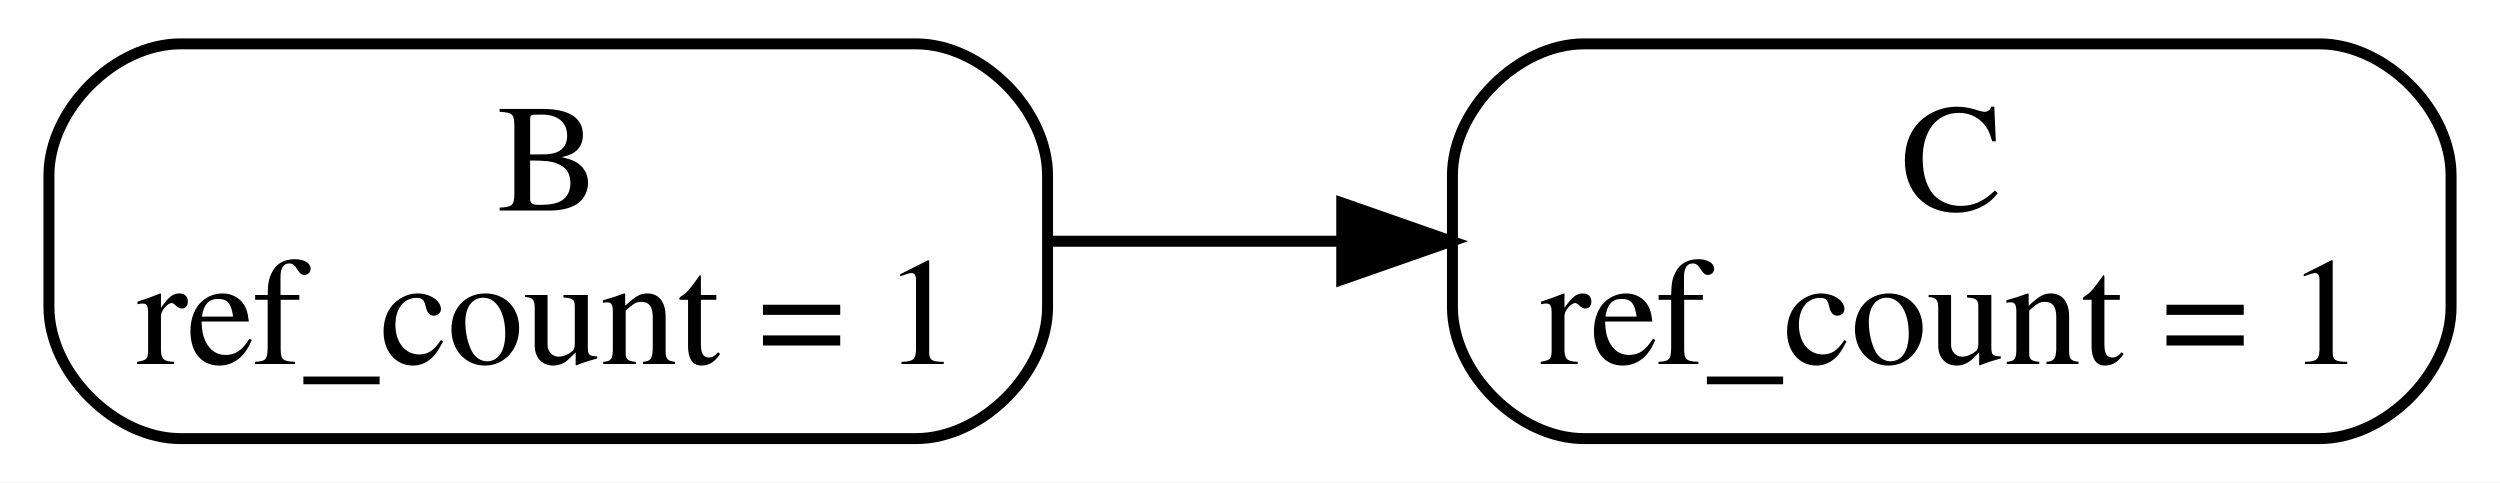
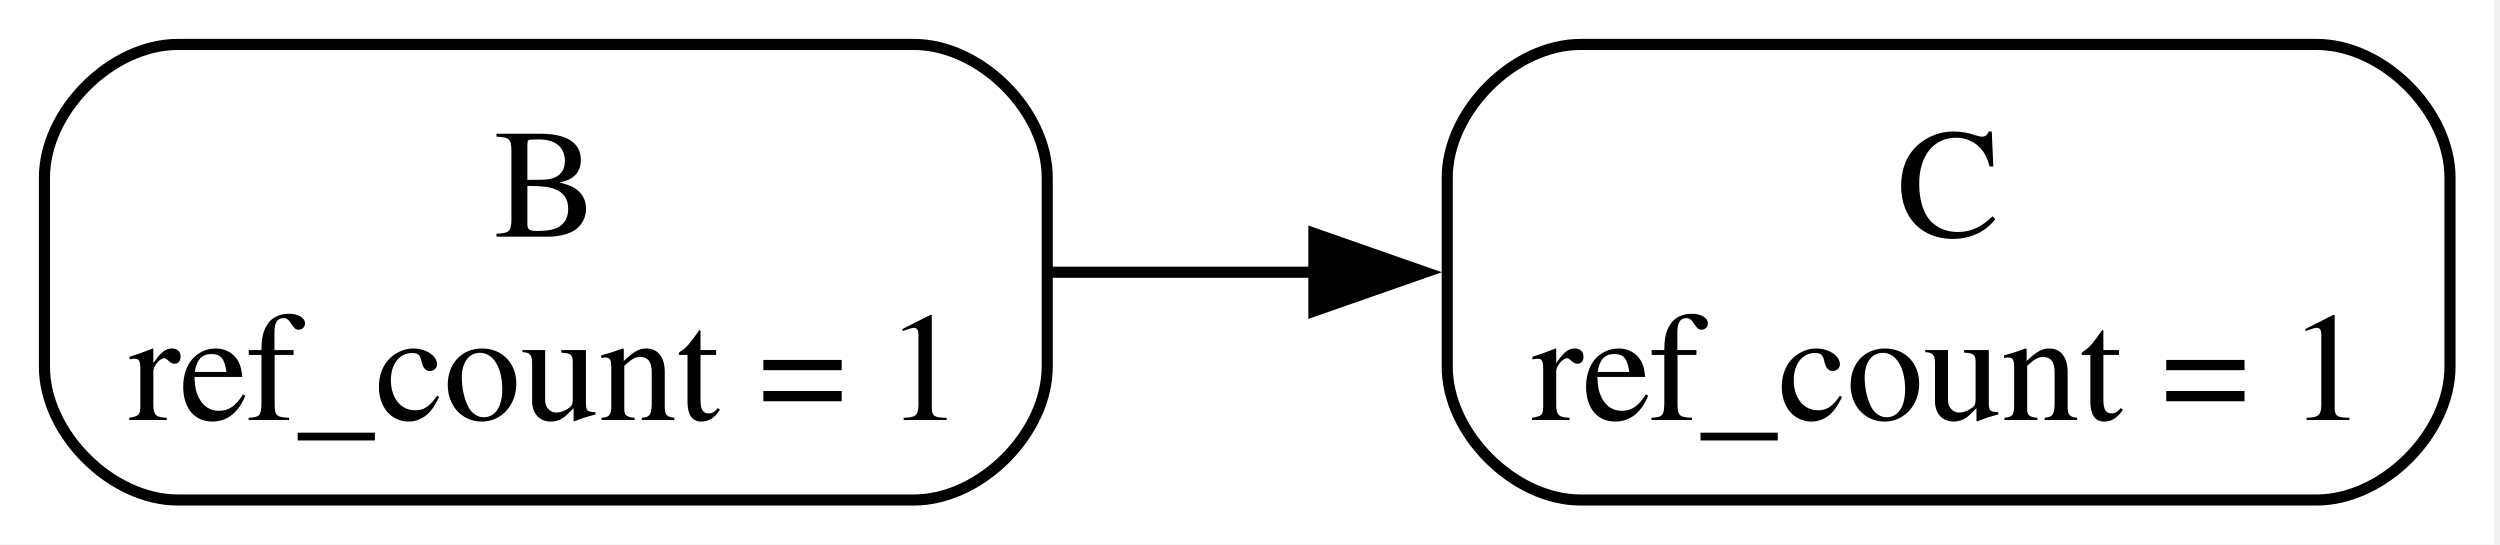
- <svg xmlns="http://www.w3.org/2000/svg" width="228pt" height="44pt" viewBox="0.00 0.00 228.00 44.00">
-   <g id="graph0" class="graph" transform="scale(1 1) rotate(0) translate(4 40)">
-     <polygon fill="white" stroke="none" points="-4,4 -4,-40 224,-40 224,4 -4,4" />
+ <svg xmlns="http://www.w3.org/2000/svg" width="225pt" height="49pt" viewBox="0.00 0.00 225.00 49.00">
+   <g id="graph0" class="graph" transform="scale(1 1) rotate(0) translate(4 45)">
+     <polygon fill="white" stroke="none" points="-4,4 -4,-45 220.5,-45 220.5,4 -4,4" />
    <g id="node1" class="node">
-       <path fill="none" stroke="black" d="M79.538,-36C79.538,-36 12.462,-36 12.462,-36 6.462,-36 0.462,-30 0.462,-24 0.462,-24 0.462,-12 0.462,-12 0.462,-6 6.462,-0 12.462,-0 12.462,-0 79.538,-0 79.538,-0 85.538,-0 91.538,-6 91.538,-12 91.538,-12 91.538,-24 91.538,-24 91.538,-30 85.538,-36 79.538,-36" />
-       <text text-anchor="middle" x="46" y="-20.8" font-family="Times,serif" font-size="14.00">B</text>
-       <text text-anchor="middle" x="46" y="-6.8" font-family="Times,serif" font-size="14.00">ref_count = 1</text>
+       <path fill="none" stroke="black" d="M78.25,-41C78.25,-41 12,-41 12,-41 6,-41 0,-35 0,-29 0,-29 0,-12 0,-12 0,-6 6,0 12,0 12,0 78.25,0 78.25,0 84.25,0 90.25,-6 90.25,-12 90.25,-12 90.25,-29 90.25,-29 90.25,-35 84.25,-41 78.25,-41" />
+       <text xml:space="preserve" text-anchor="middle" x="45.12" y="-23.7" font-family="Times,serif" font-size="14.00">B</text>
+       <text xml:space="preserve" text-anchor="middle" x="45.12" y="-7.2" font-family="Times,serif" font-size="14.00">ref_count = 1</text>
    </g>
    <g id="node2" class="node">
-       <path fill="none" stroke="black" d="M207.538,-36C207.538,-36 140.462,-36 140.462,-36 134.462,-36 128.462,-30 128.462,-24 128.462,-24 128.462,-12 128.462,-12 128.462,-6 134.462,-0 140.462,-0 140.462,-0 207.538,-0 207.538,-0 213.538,-0 219.538,-6 219.538,-12 219.538,-12 219.538,-24 219.538,-24 219.538,-30 213.538,-36 207.538,-36" />
-       <text text-anchor="middle" x="174" y="-20.8" font-family="Times,serif" font-size="14.00">C</text>
-       <text text-anchor="middle" x="174" y="-6.8" font-family="Times,serif" font-size="14.00">ref_count = 1</text>
+       <path fill="none" stroke="black" d="M204.5,-41C204.5,-41 138.25,-41 138.25,-41 132.25,-41 126.25,-35 126.25,-29 126.25,-29 126.25,-12 126.25,-12 126.25,-6 132.25,0 138.25,0 138.25,0 204.5,0 204.5,0 210.5,0 216.5,-6 216.5,-12 216.5,-12 216.5,-29 216.5,-29 216.5,-35 210.5,-41 204.5,-41" />
+       <text xml:space="preserve" text-anchor="middle" x="171.38" y="-23.7" font-family="Times,serif" font-size="14.00">C</text>
+       <text xml:space="preserve" text-anchor="middle" x="171.38" y="-7.2" font-family="Times,serif" font-size="14.00">ref_count = 1</text>
    </g>
    <g id="edge1" class="edge">
-       <path fill="none" stroke="black" d="M91.778,-18C100.319,-18 109.349,-18 118.162,-18" />
-       <polygon fill="black" stroke="black" points="118.367,-21.5 128.367,-18 118.366,-14.5 118.367,-21.5" />
+       <path fill="none" stroke="black" d="M90.63,-20.5C98.3,-20.5 106.37,-20.5 114.3,-20.5" />
+       <polygon fill="black" stroke="black" points="114.25,-24 124.25,-20.5 114.25,-17 114.25,-24" />
    </g>
  </g>
</svg>
